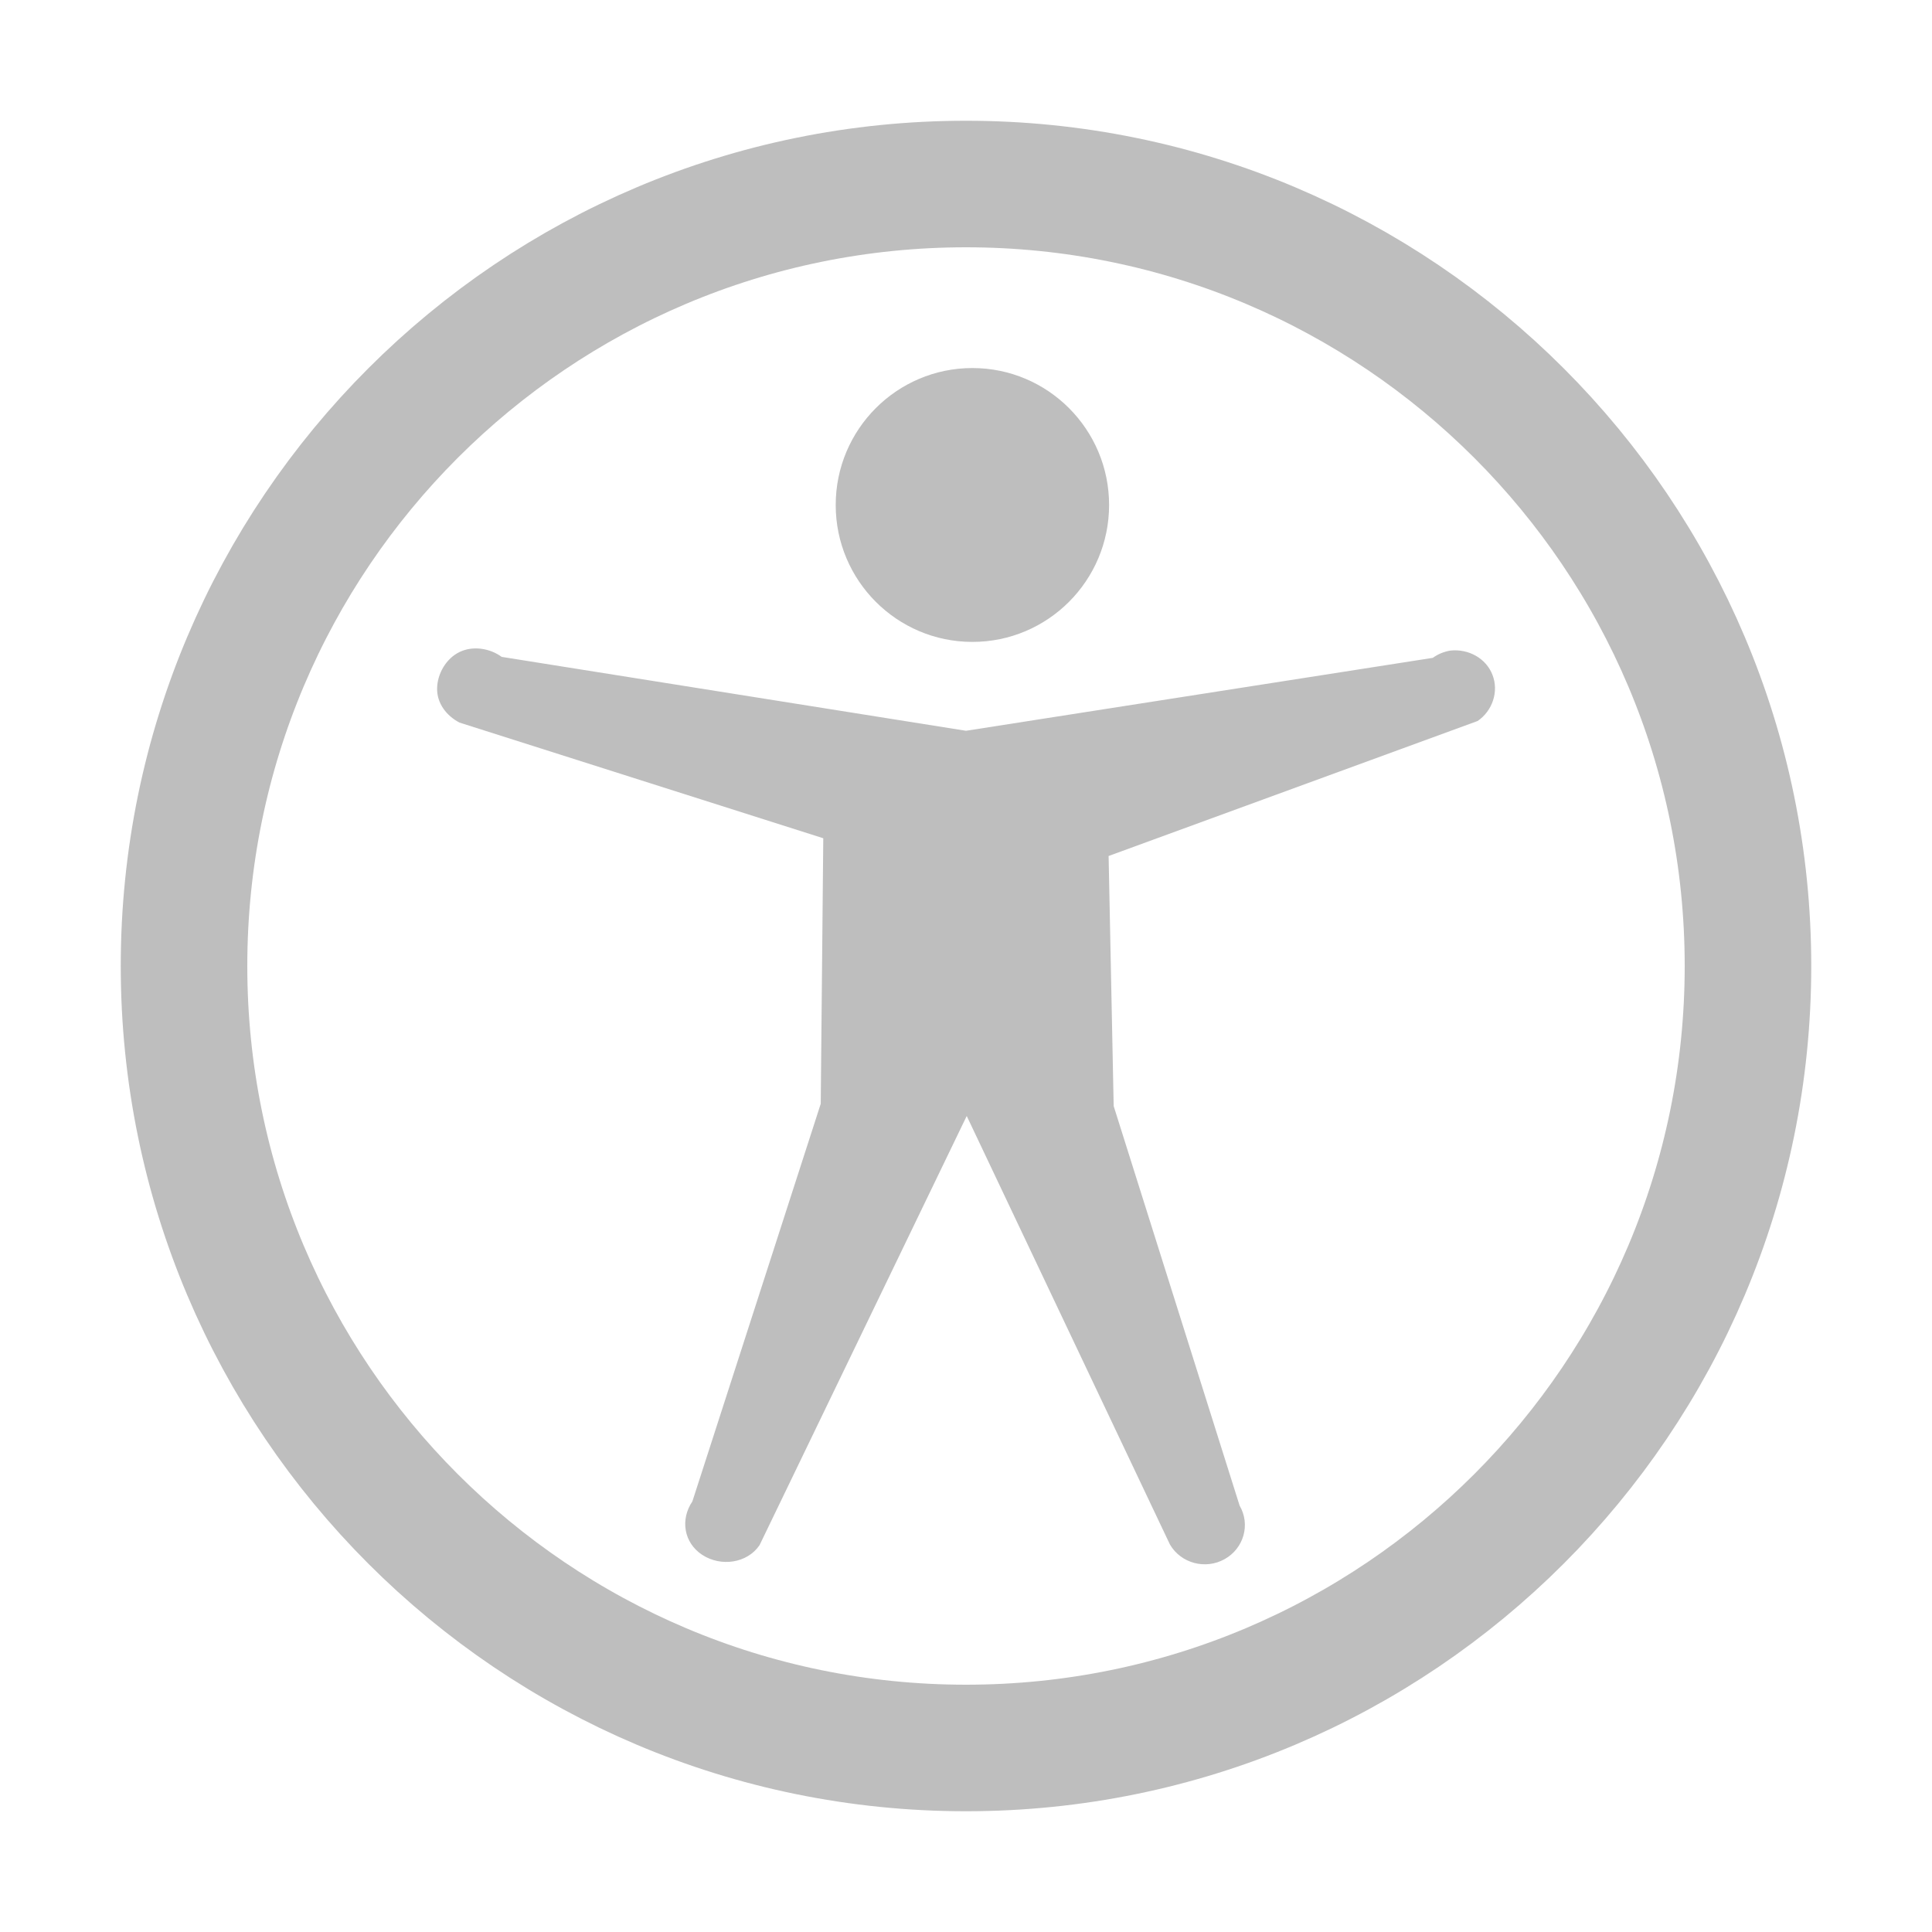
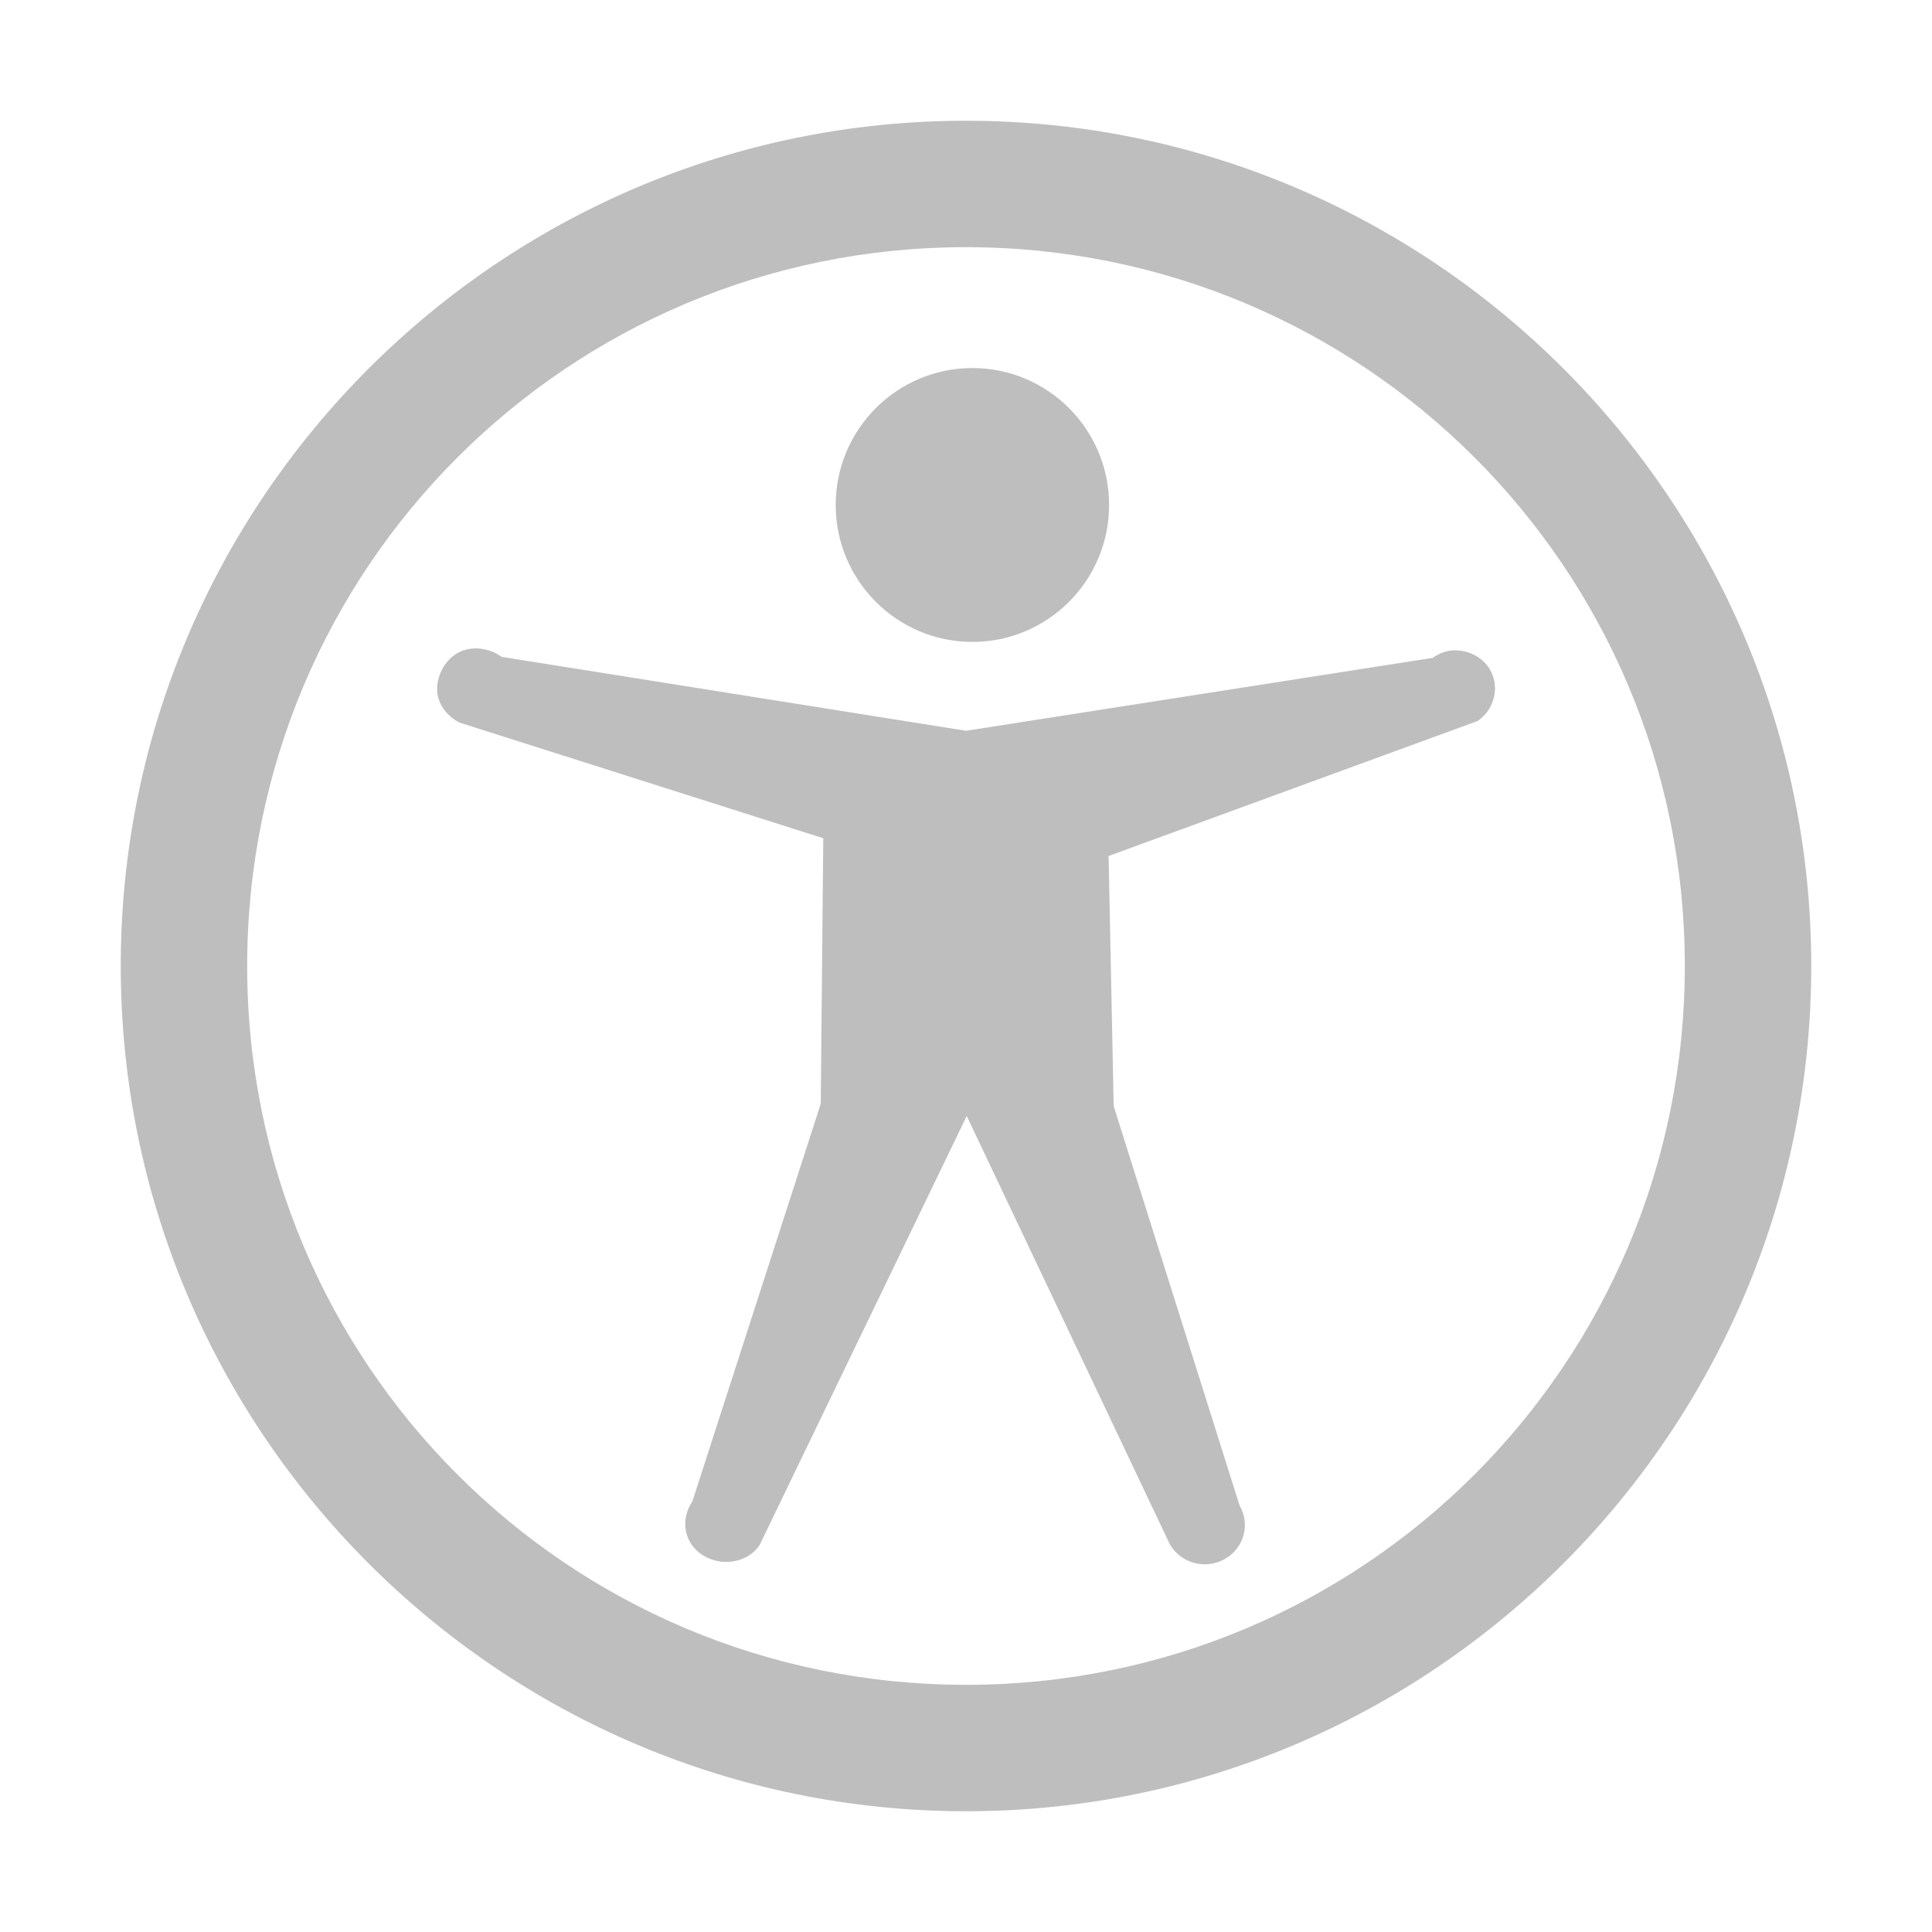
<svg xmlns="http://www.w3.org/2000/svg" height="16" id="svg7384" version="1.1" width="16">
  <defs id="defs7386">
    <filter color-interpolation-filters="sRGB" id="filter7554">
      <feBlend id="feBlend7556" in2="BackgroundImage" mode="darken" />
    </filter>
    <filter color-interpolation-filters="sRGB" id="filter7554-7">
      <feBlend id="feBlend7556-6" in2="BackgroundImage" mode="darken" />
    </filter>
  </defs>
  <g id="layer9" label="status" style="display:inline" transform="matrix(0.3809524,0,0,0.3809524,-168.3427,-20.69892)" />
  <g id="layer10" style="display:inline" transform="matrix(0.3809524,0,0,0.3809524,-168.3427,-20.69892)" />
  <g id="layer13" style="display:inline" transform="matrix(0.3809524,0,0,0.3809524,-168.3427,-20.69892)" />
  <g id="layer14" transform="matrix(0.3809524,0,0,0.3809524,-168.3427,-20.69892)" />
  <g id="layer15" style="display:inline" transform="matrix(0.3809524,0,0,0.3809524,-168.3427,-20.69892)" />
  <g id="g71291" style="display:inline" transform="matrix(0.3809524,0,0,0.3809524,-168.3427,-20.69892)" />
  <path d="m 9.185,4.182 c 0,0.626 -0.507,1.134 -1.132,1.134 -0.625,0 -1.132,-0.508 -1.132,-1.134 0,-0.626 0.507,-1.134 1.132,-1.134 0.625,0 1.132,0.508 1.132,1.134 z M 12.01,5.388 c -0.052,0.009 -0.102,0.029 -0.144,0.06 L 8,6.052 4.155,5.44 c -0.099,-0.072 -0.239,-0.094 -0.35,-0.04 -0.111,0.054 -0.184,0.181 -0.185,0.302 -0.002,0.121 0.076,0.225 0.185,0.282 l 3.013,0.958 -0.021,2.199 -1.063,3.293 c -0.102,0.15 -0.071,0.343 0.082,0.443 0.154,0.1 0.371,0.07 0.474,-0.08 l 1.716,-3.555 1.683,3.549 c 0.091,0.156 0.294,0.21 0.453,0.121 0.159,-0.089 0.215,-0.287 0.124,-0.443 L 9.223,9.16 9.181,7.089 12.237,5.971 C 12.36,5.887 12.414,5.727 12.36,5.589 12.307,5.451 12.16,5.371 12.01,5.388 l 1.1e-5,0 z" id="path6668" style="color:#000000;display:inline;overflow:visible;visibility:visible;fill:#bebebe;fill-opacity:1;fill-rule:nonzero;stroke:none;marker:none;enable-background:accumulate" />
-   <circle r="6.476" cy="8" cx="8" id="path4954" style="color:#000000;clip-rule:nonzero;display:inline;overflow:visible;visibility:visible;opacity:1;isolation:auto;mix-blend-mode:normal;color-interpolation:sRGB;color-interpolation-filters:linearRGB;solid-color:#000000;solid-opacity:1;fill:none;fill-opacity:1;fill-rule:nonzero;stroke:#bebebe;stroke-width:1.048;stroke-linecap:round;stroke-linejoin:round;stroke-miterlimit:4;stroke-dasharray:none;stroke-dashoffset:0;stroke-opacity:1;marker:none;color-rendering:auto;image-rendering:auto;shape-rendering:auto;text-rendering:auto;enable-background:accumulate" />
+   <path style="color:#000000;font-style:normal;font-variant:normal;font-weight:normal;font-stretch:normal;font-size:medium;line-height:normal;font-family:sans-serif;text-indent:0;text-align:start;text-decoration:none;text-decoration-line:none;text-decoration-style:solid;text-decoration-color:#000000;letter-spacing:normal;word-spacing:normal;text-transform:none;direction:ltr;block-progression:tb;writing-mode:lr-tb;baseline-shift:baseline;text-anchor:start;white-space:normal;clip-rule:nonzero;display:inline;overflow:visible;visibility:visible;opacity:1;isolation:auto;mix-blend-mode:normal;color-interpolation:sRGB;color-interpolation-filters:linearRGB;solid-color:#000000;solid-opacity:1;fill:#bebebe;fill-opacity:1;fill-rule:nonzero;stroke:none;stroke-width:1.048;stroke-linecap:round;stroke-linejoin:round;stroke-miterlimit:4;stroke-dasharray:none;stroke-dashoffset:0;stroke-opacity:1;marker:none;color-rendering:auto;image-rendering:auto;shape-rendering:auto;text-rendering:auto;enable-background:accumulate" d="M 8,1 C 4.14,1 1,4.14 1,8 c 0,3.86 3.14,7 7,7 3.86,0 7,-3.14 7,-7 C 15,4.14 11.86,1 8,1 Z m 0,1.047 c 3.294,0 5.953,2.66 5.953,5.953 0,3.294 -2.66,5.953 -5.953,5.953 C 4.706,13.953 2.047,11.294 2.047,8 2.047,4.706 4.706,2.047 8,2.047 Z" id="path4954" />
</svg>
